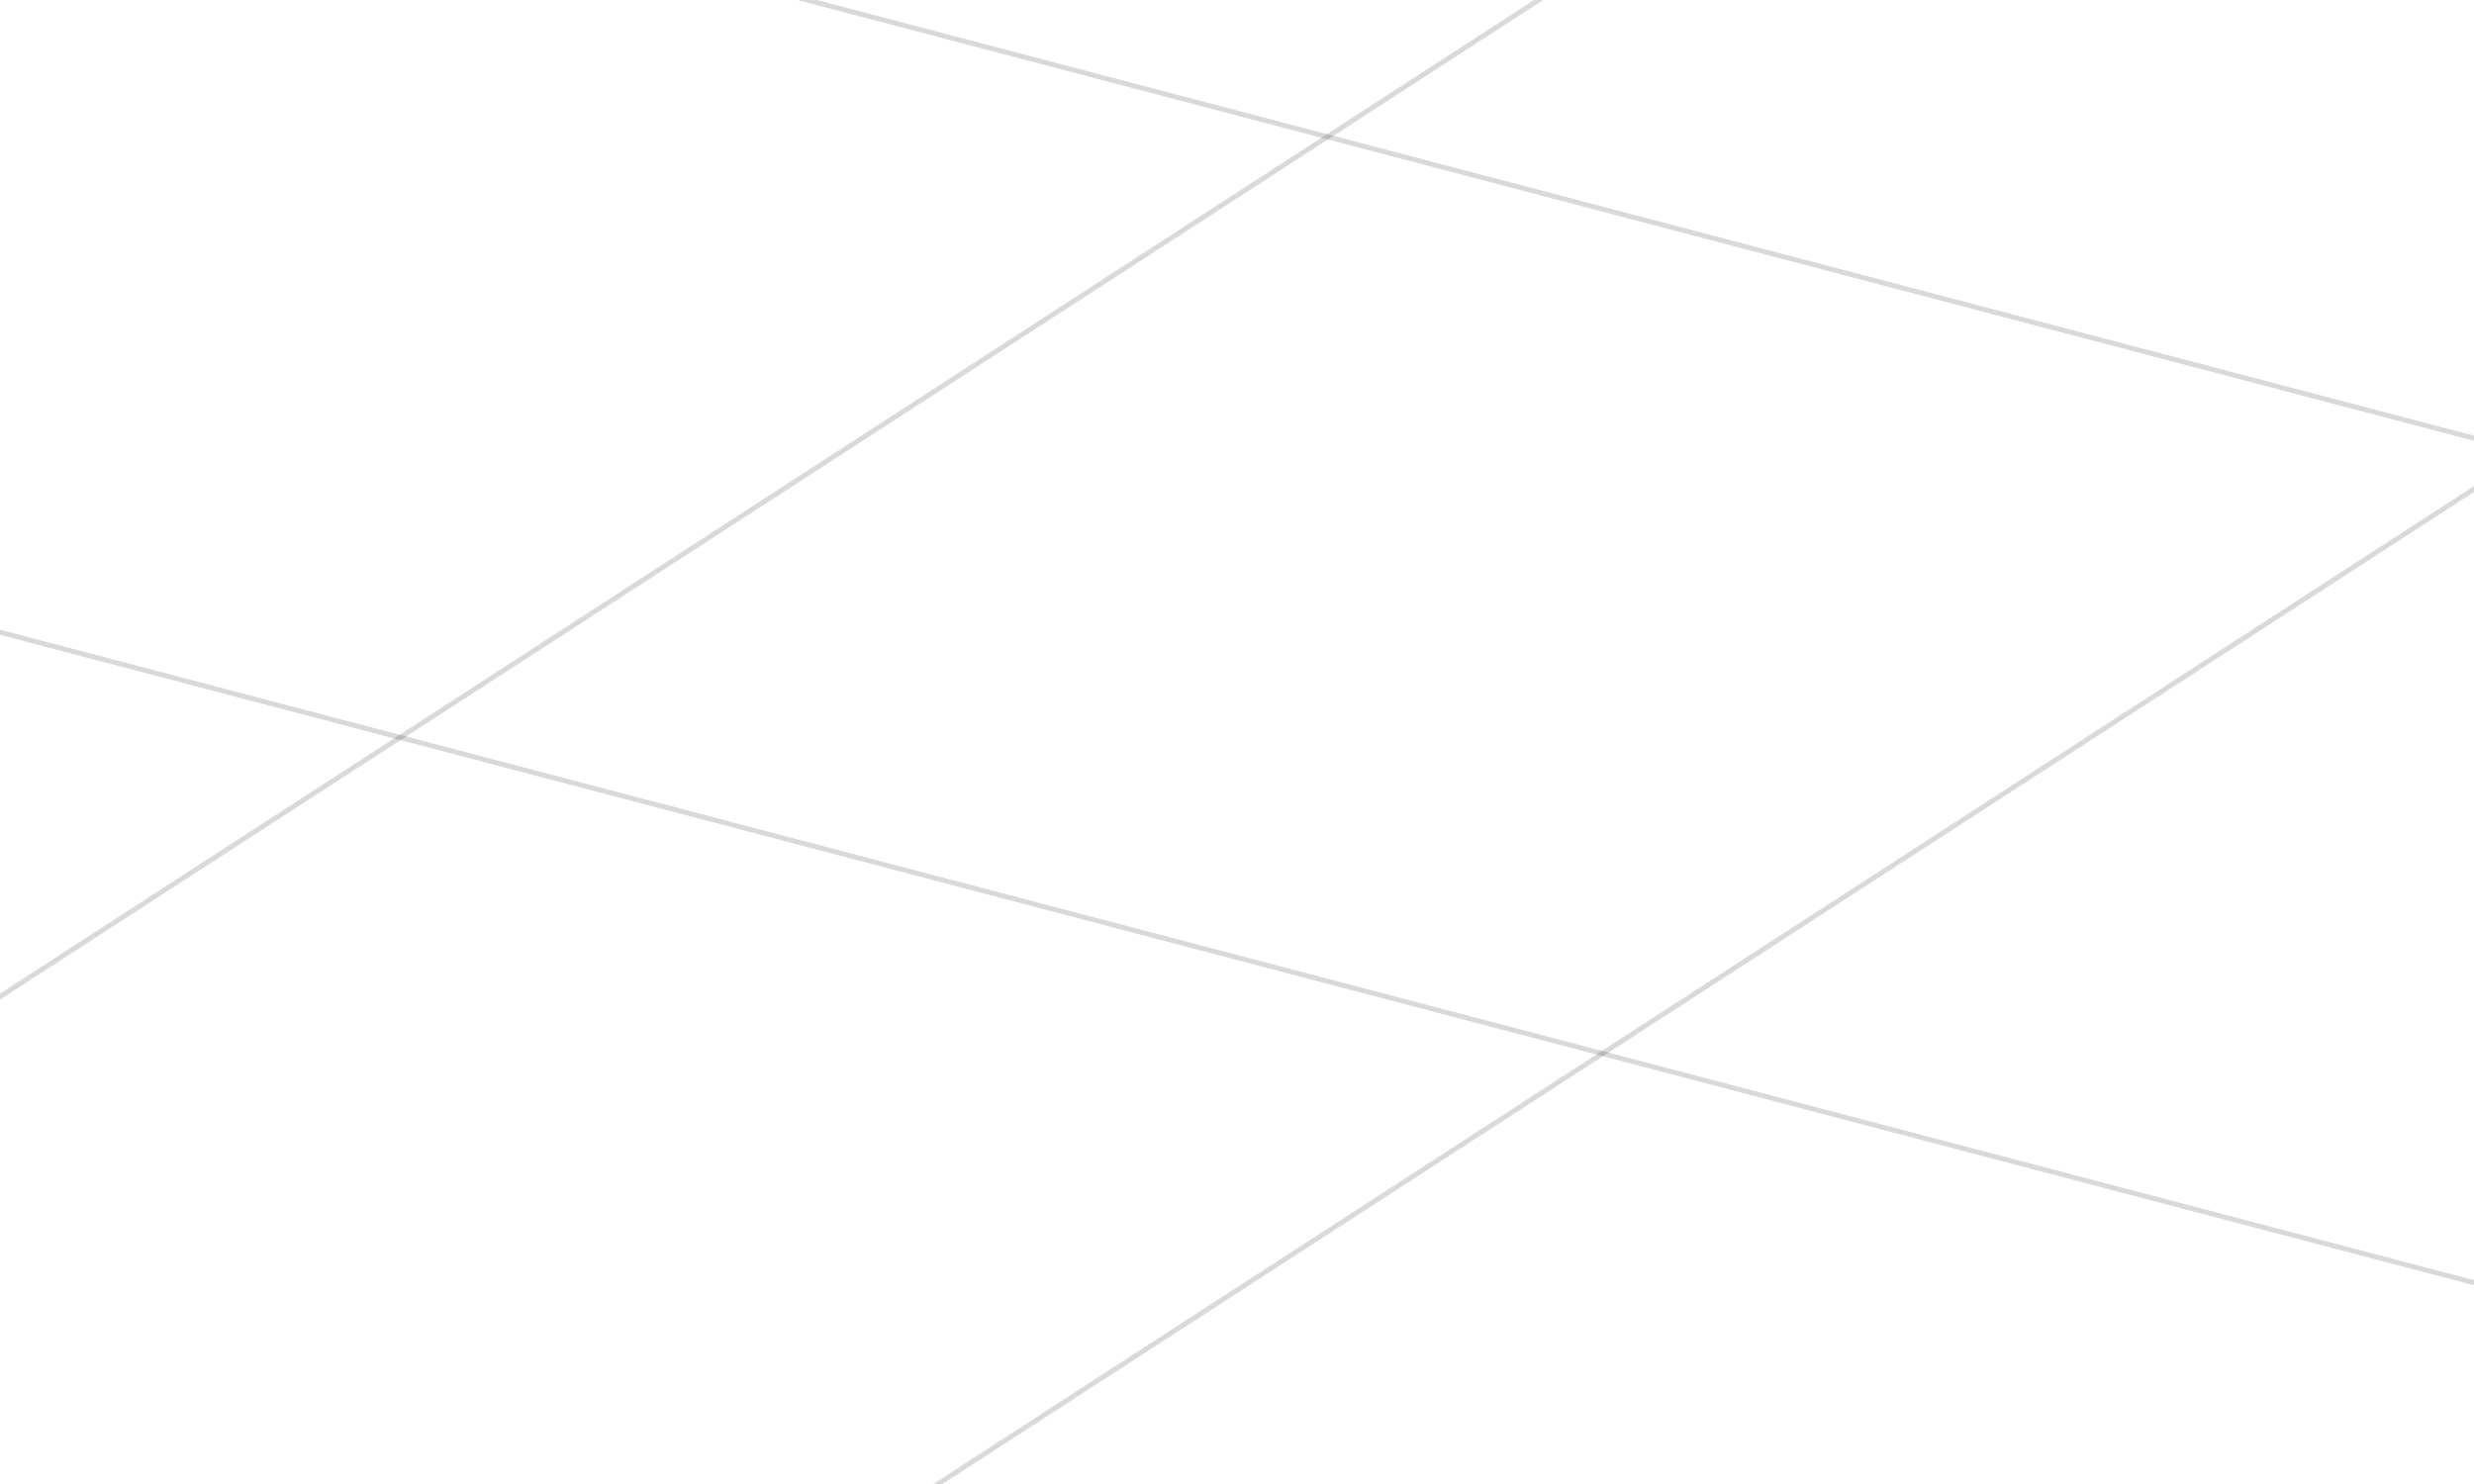
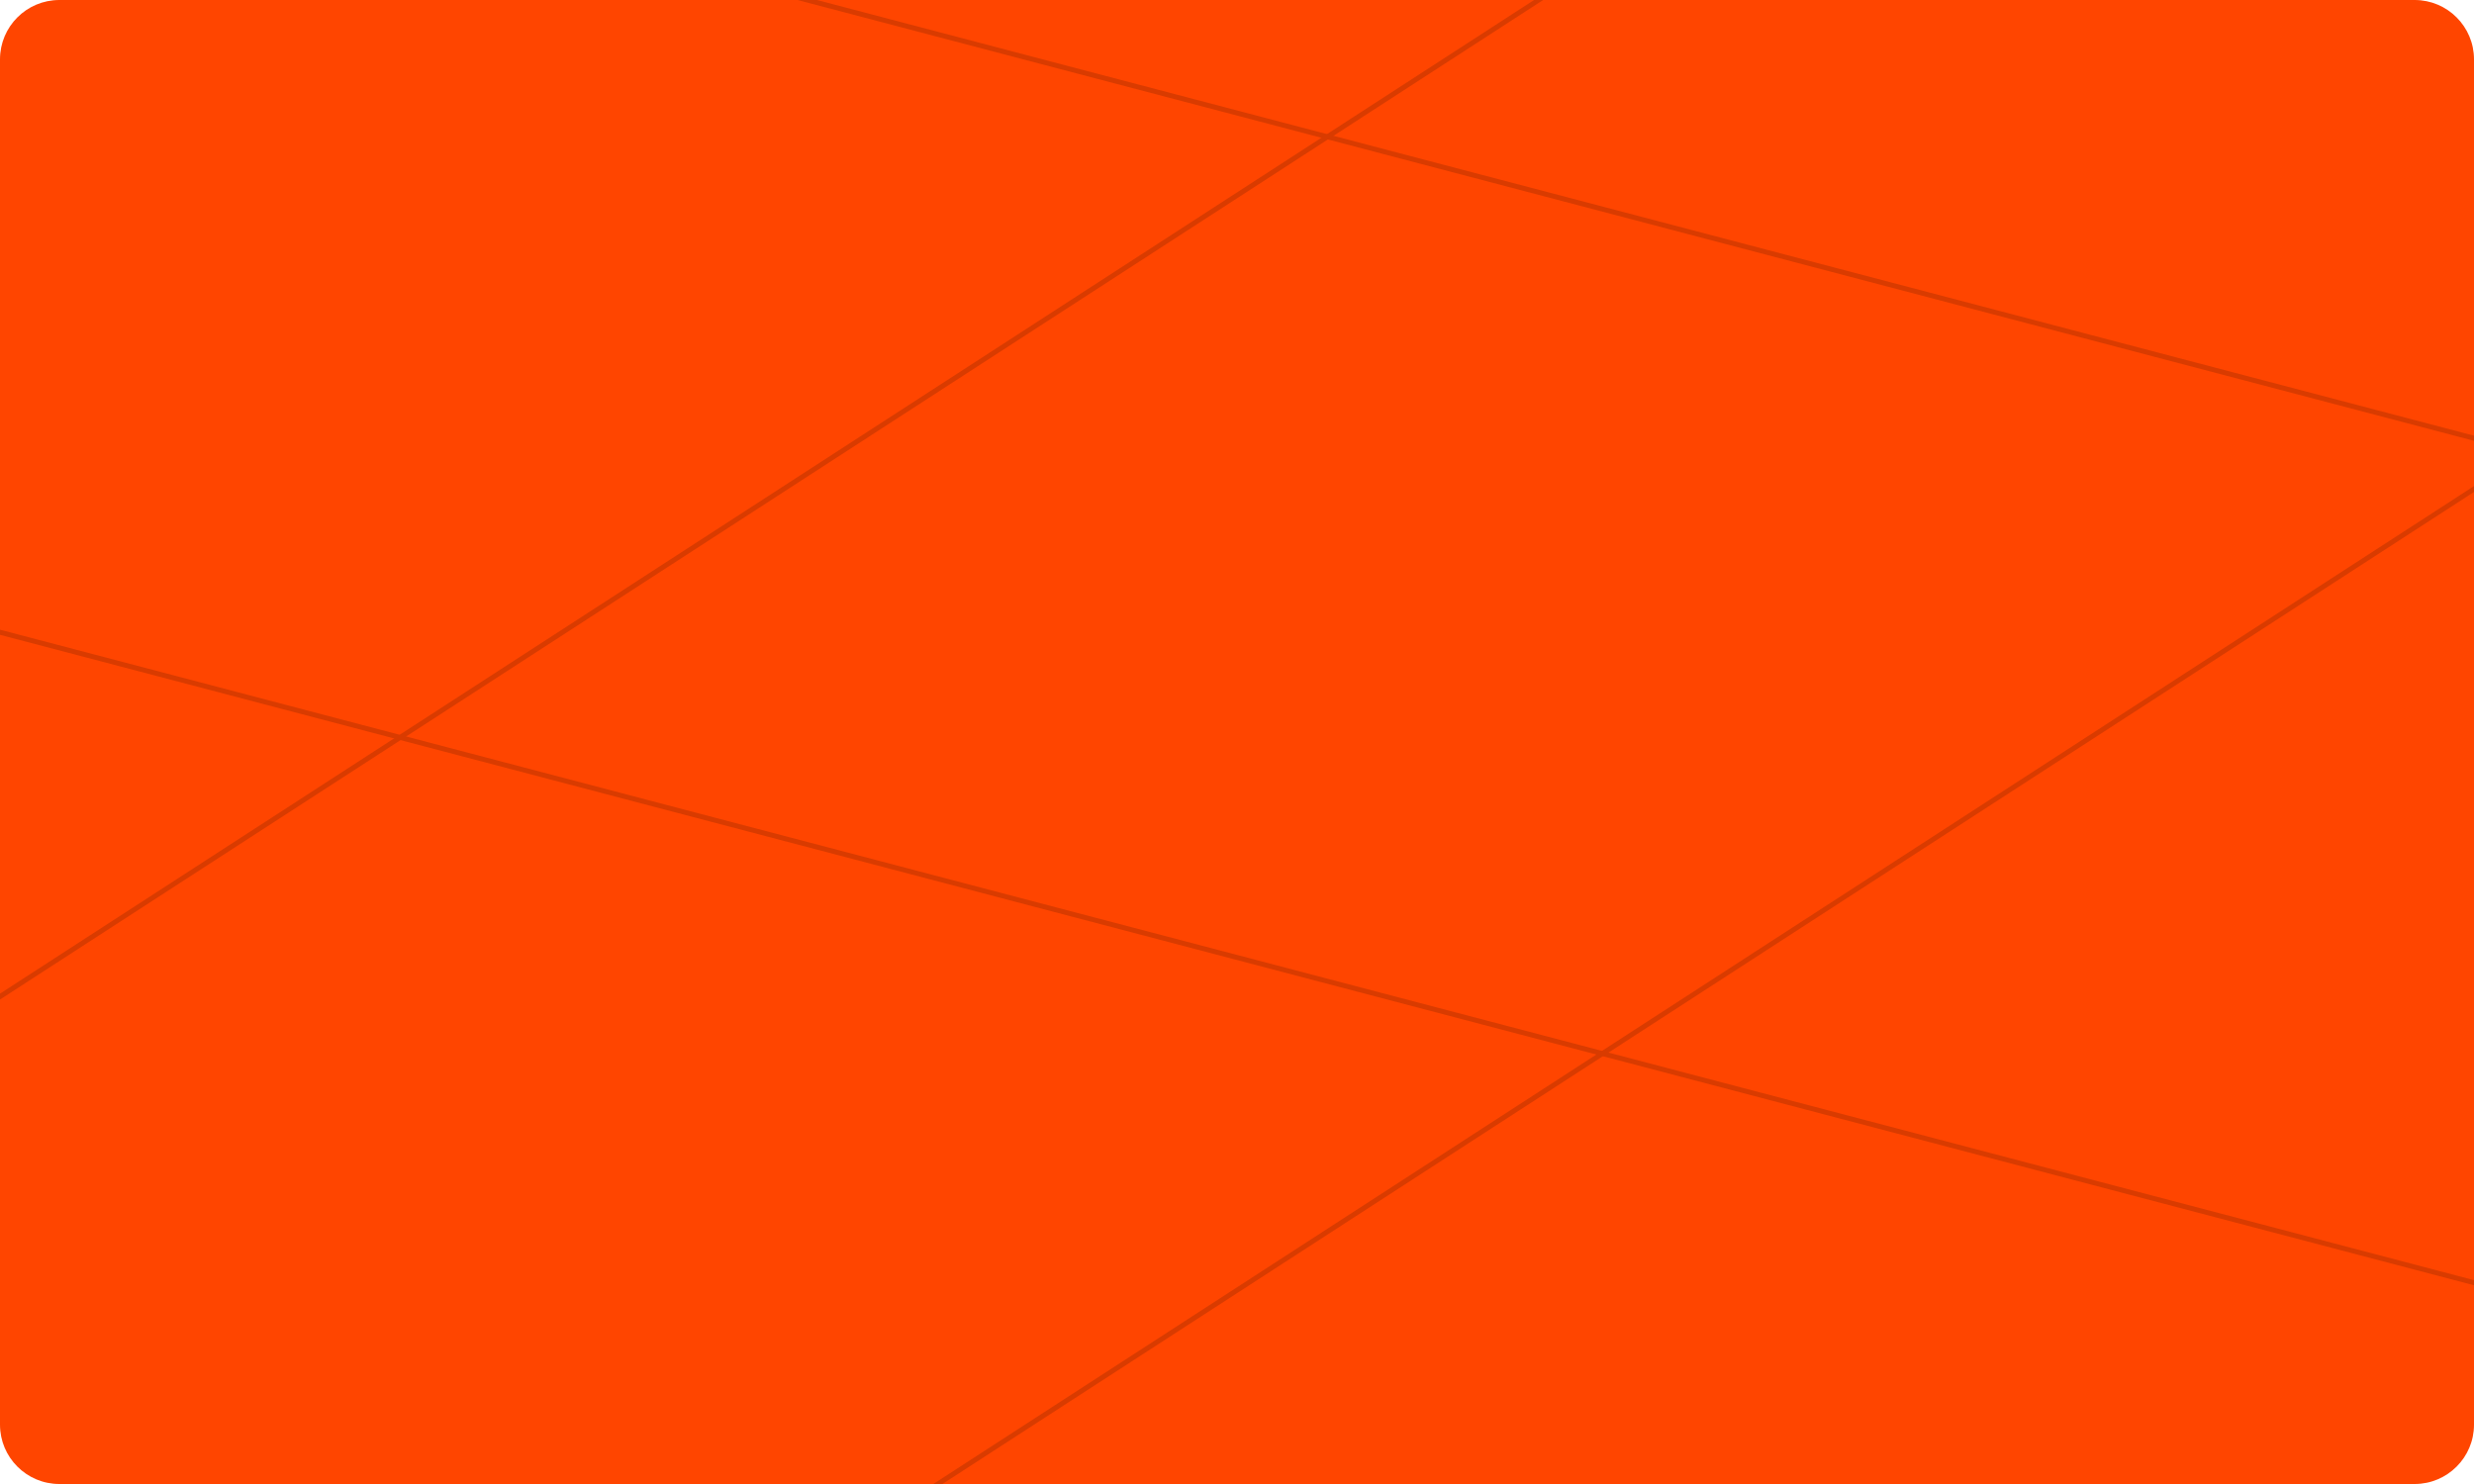
- <svg xmlns="http://www.w3.org/2000/svg" xmlns:xlink="http://www.w3.org/1999/xlink" width="500" height="300" viewBox="0 0 500 300" fill="none">
-   <mask id="mask0_9_795" style="mask-type:alpha" maskUnits="userSpaceOnUse" x="0" y="0" width="500" height="300">
-     <rect width="500" height="300" rx="12" fill="url(#paint0_linear_9_795)" />
-   </mask>
-   <g mask="url(#mask0_9_795)">
-     <path d="M46 393L649.5 2" stroke="black" stroke-opacity="0.15" />
-     <path d="M-149 298L454.5 -93" stroke="black" stroke-opacity="0.15" />
-     <path d="M733.5 150L-27 -50" stroke="black" stroke-opacity="0.15" />
-     <path d="M601.5 286L-159 86" stroke="black" stroke-opacity="0.15" />
-     <rect width="227.2" height="315.8" transform="matrix(-0.965926 0.258819 0.258819 0.965926 439.458 -77)" fill="url(#pattern0_9_795)" />
-     <rect x="-33" y="195.608" width="274.695" height="159.685" transform="rotate(-8.92332 -33 195.608)" fill="url(#pattern1_9_795)" />
-     <rect x="217.87" y="170.701" width="371.6" height="194.8" transform="rotate(-9.08894 217.87 170.701)" fill="url(#pattern2_9_795)" />
-   </g>
+ <svg xmlns="http://www.w3.org/2000/svg" width="500" height="300" viewBox="0 0 500 300" fill="none">
  <defs>
-     <pattern id="pattern0_9_795" patternContentUnits="objectBoundingBox" width="1" height="1">
-       <use xlink:href="#image0_9_795" transform="scale(0.000880282 0.000633312)" />
-     </pattern>
-     <pattern id="pattern1_9_795" patternContentUnits="objectBoundingBox" width="1" height="1">
-       <use xlink:href="#image1_9_795" transform="scale(0.0010989 0.00189036)" />
-     </pattern>
-     <pattern id="pattern2_9_795" patternContentUnits="objectBoundingBox" width="1" height="1">
-       <use xlink:href="#image2_9_795" transform="scale(0.000538213 0.00102669)" />
-     </pattern>
-     <linearGradient id="paint0_linear_9_795" x1="7.5" y1="7" x2="389" y2="196.5" gradientUnits="userSpaceOnUse">
-       <stop stop-color="#515151" />
-       <stop offset="0.897" stop-color="#373737" />
+     <linearGradient id="orangeGradient" x1="0" y1="0" x2="1" y2="1" gradientUnits="userSpaceOnUse">
+       <stop offset="0%" stop-color="#FFA500" />
+       <stop offset="100%" stop-color="#FF4500" />
    </linearGradient>
  </defs>
+   <rect width="500" height="300" rx="12" fill="url(#orangeGradient)" />
+   <g opacity="0.15" stroke="black">
+     <path d="M46 393L649.5 2" />
+     <path d="M-149 298L454.5 -93" />
+     <path d="M733.5 150L-27 -50" />
+     <path d="M601.5 286L-159 86" />
+   </g>
</svg>
